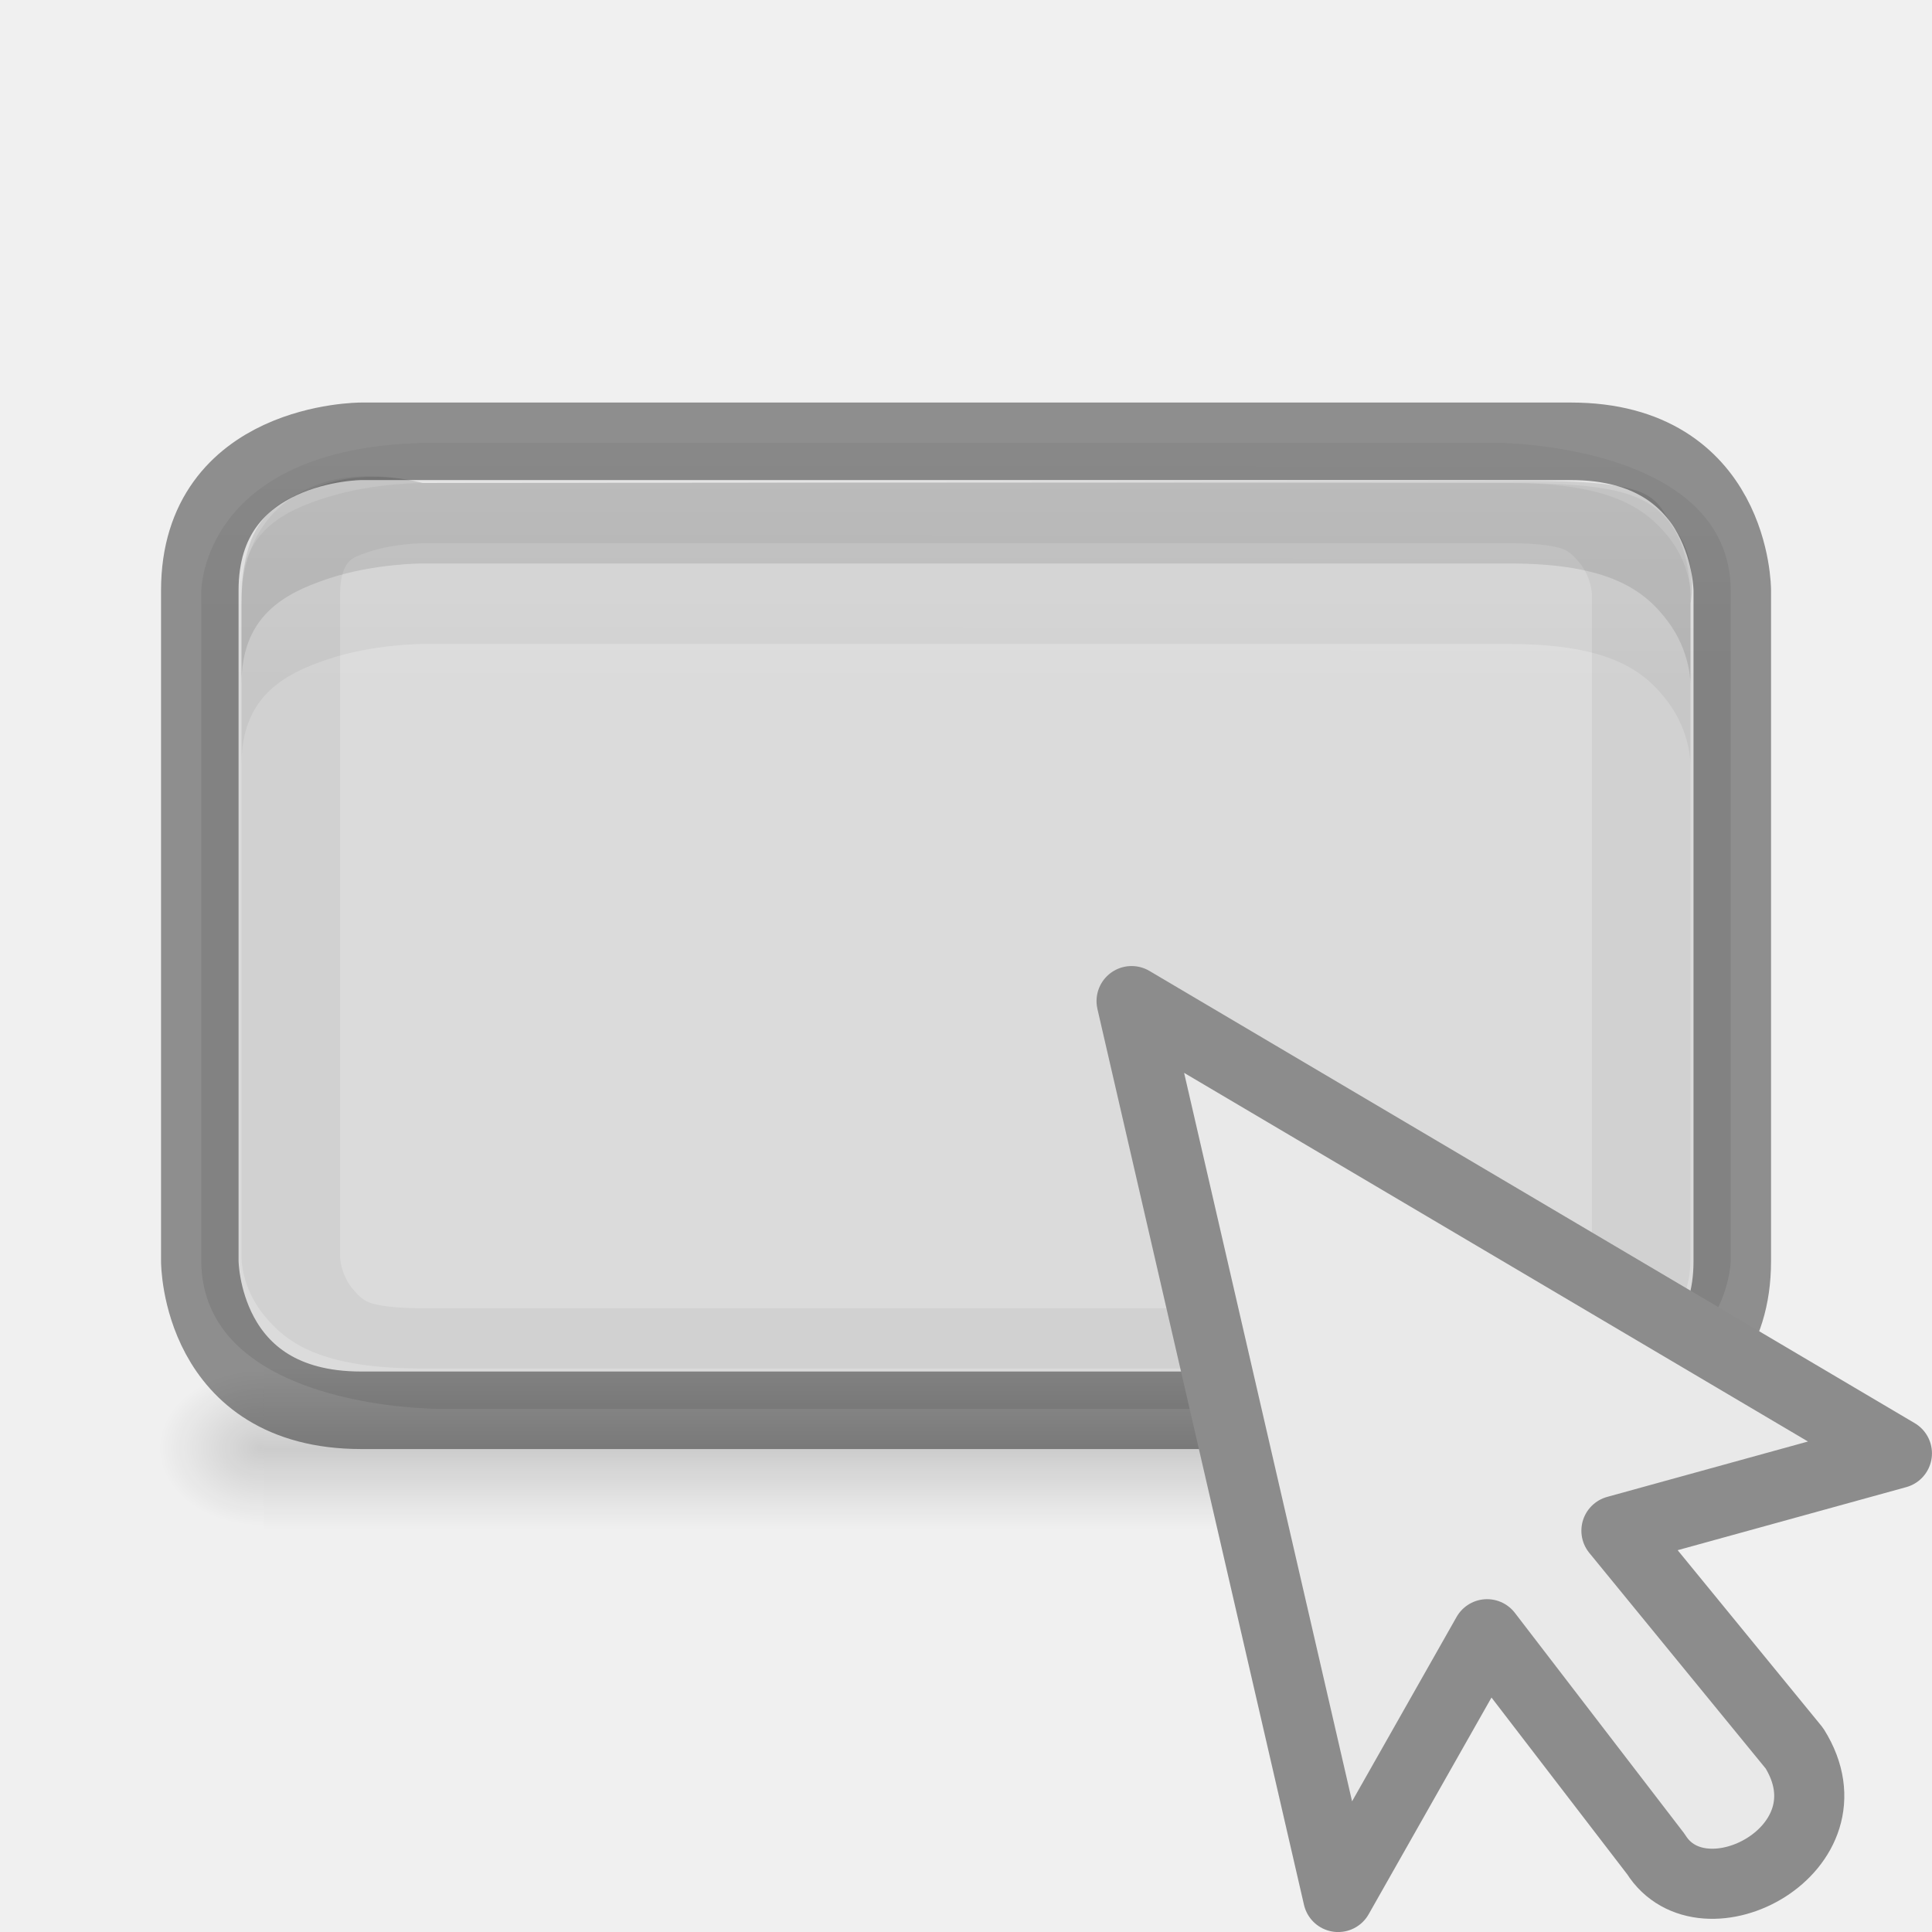
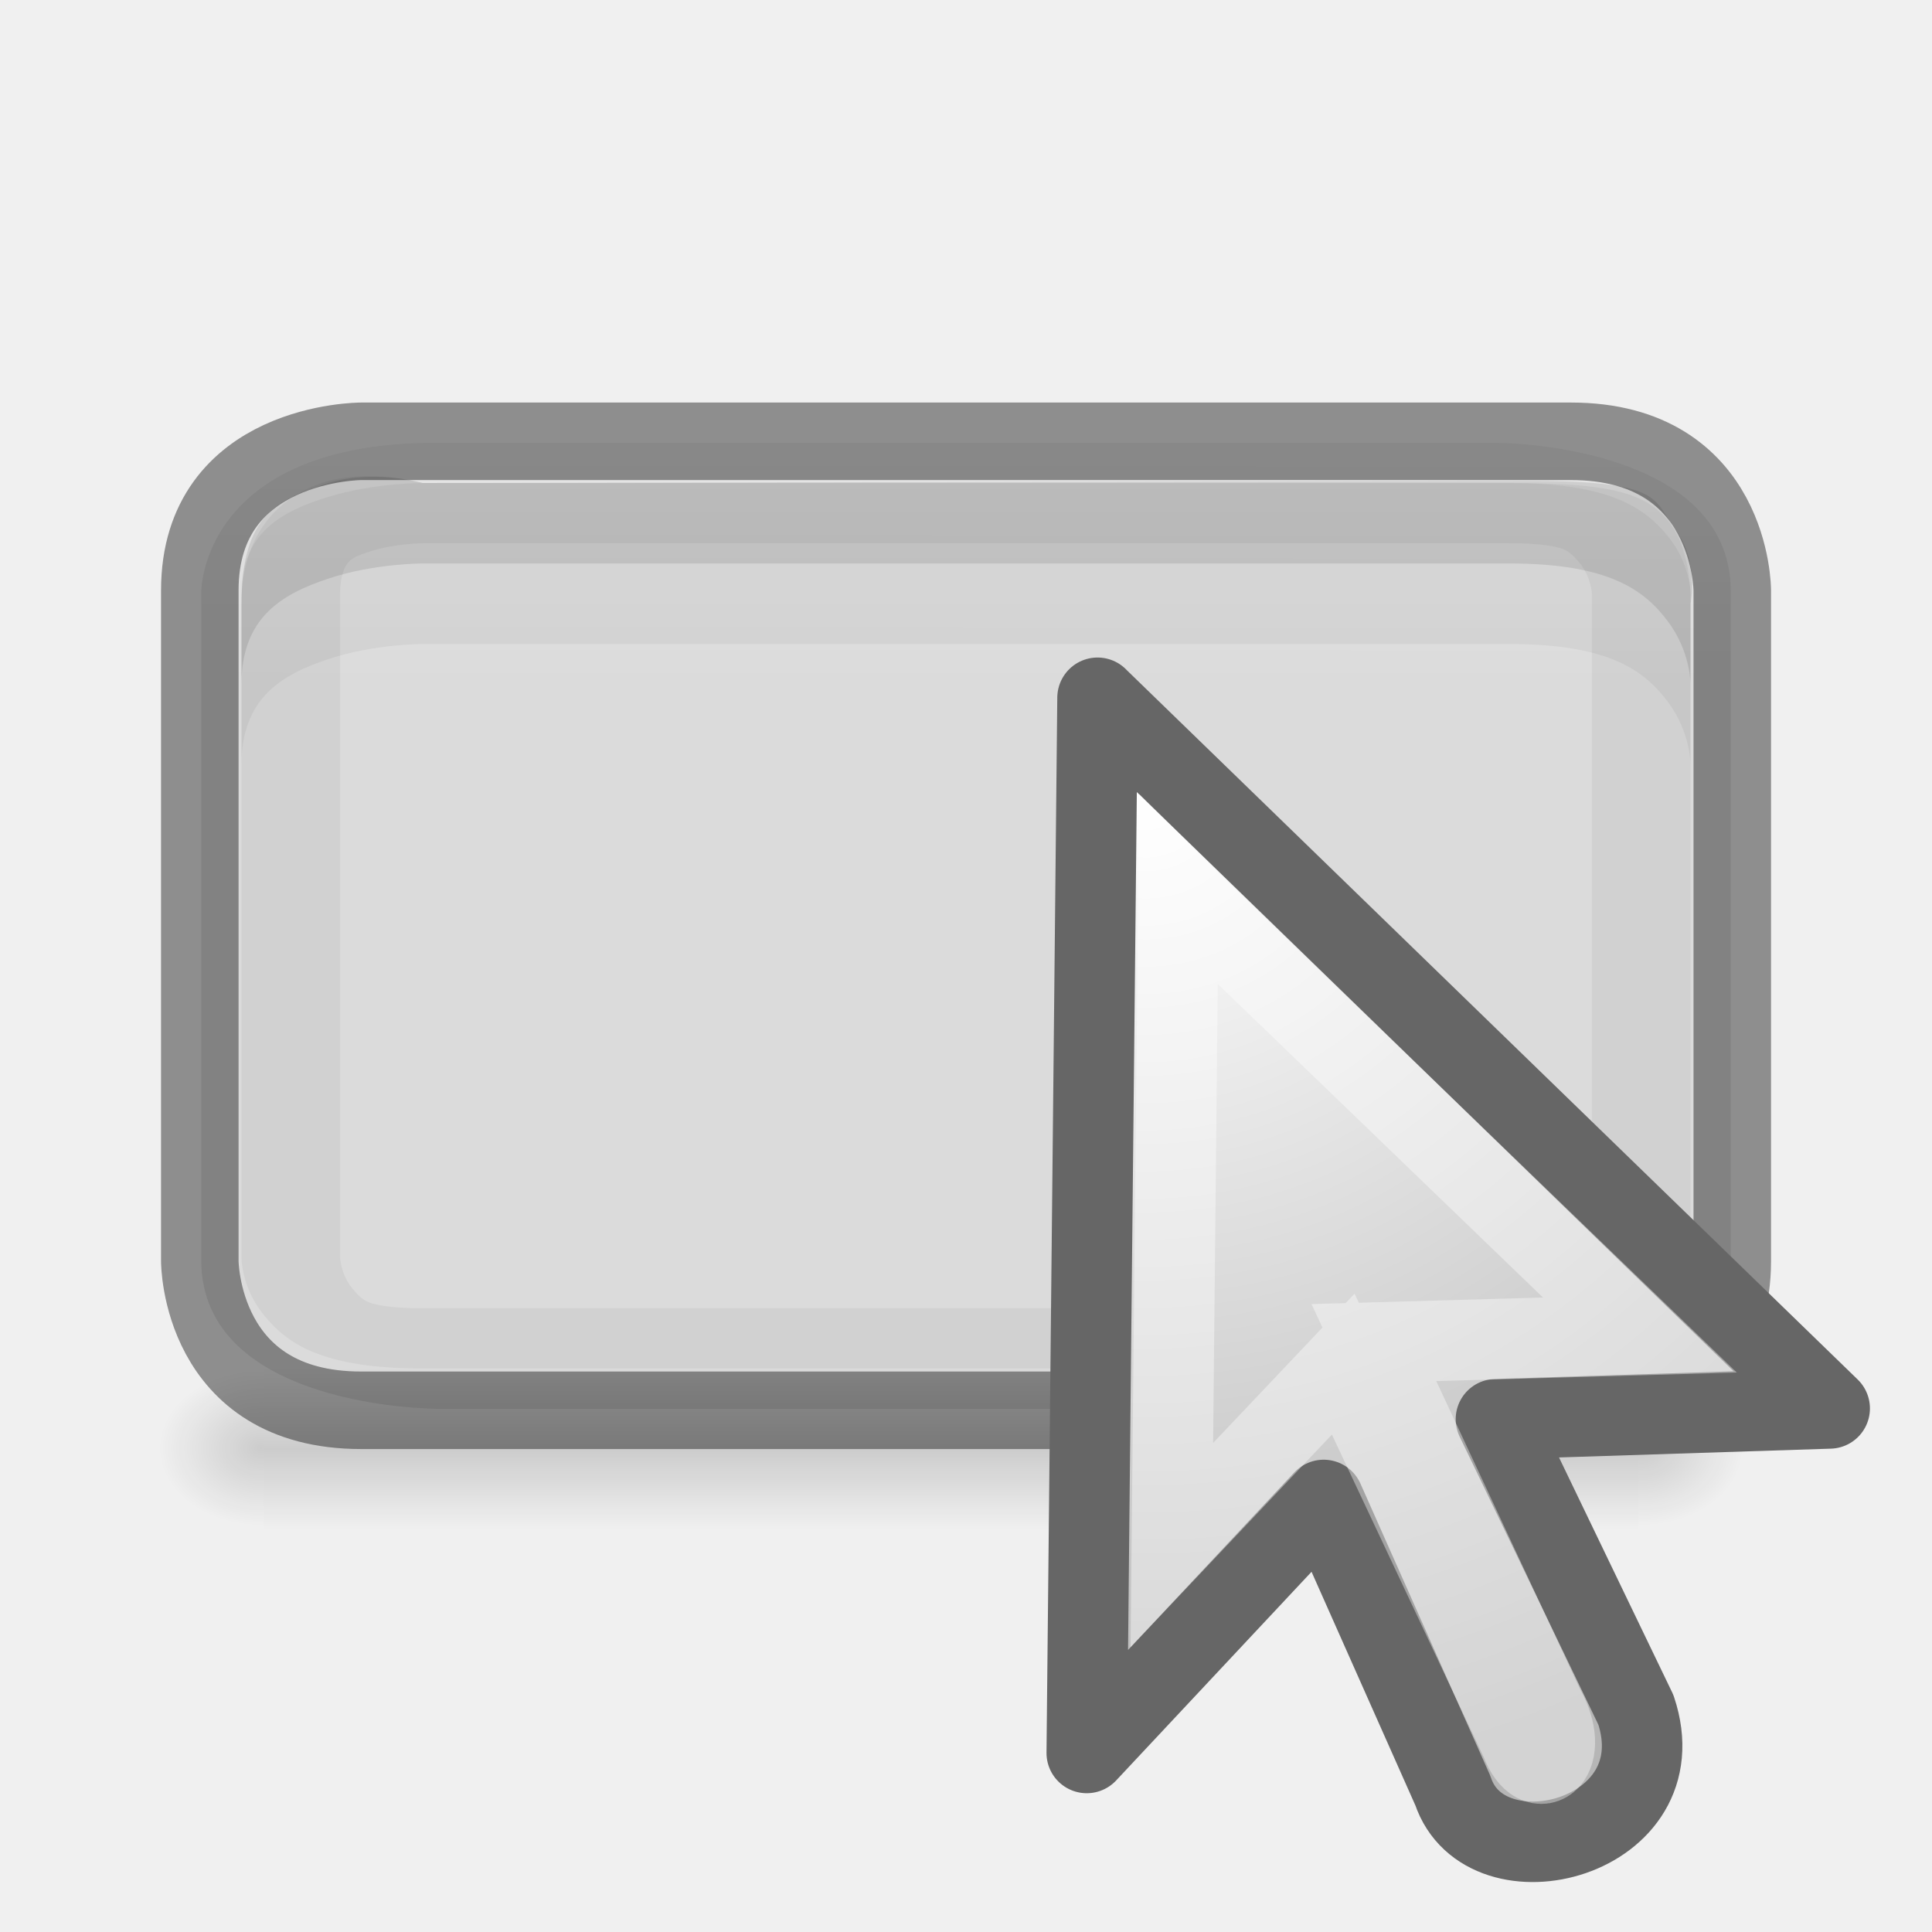
- <svg xmlns="http://www.w3.org/2000/svg" xmlns:xlink="http://www.w3.org/1999/xlink" viewBox="0 0 24 24">
+ <svg xmlns="http://www.w3.org/2000/svg" xmlns:xlink="http://www.w3.org/1999/xlink" viewBox="0 0 24 24" version="1.1" id="svg44">
+   <defs id="defs48">
+     <radialGradient id="radialGradient2414" gradientUnits="userSpaceOnUse" cy="24.149" cx="17.814" gradientTransform="matrix(-1.4145,0,1.571e-8,1.3559,39.434,-22.854)" r="9.125">
+       <stop id="stop4847" style="stop-color:#fff" offset="0" />
+       <stop id="stop4849" style="stop-color:#b6b6b6" offset="1" />
+     </radialGradient>
+   </defs>
  <clipPath id="a">
-     <path d="m3.5 2s-.401-.003-.781.188-.719.479-.719 1.312v9s-.003.401.188.781c.19.381.479.719 1.312.719h9s .401.003.781-.188c.381-.19.719-.479.719-1.312v-9s .003-.401-.188-.781c-.19-.381-.479-.719-1.312-.719z" />
+     <path d="m3.5 2s-.401-.003-.781.188-.719.479-.719 1.312v9s-.003.401.188.781c.19.381.479.719 1.312.719h9s .401.003.781-.188c.381-.19.719-.479.719-1.312v-9s .003-.401-.188-.781c-.19-.381-.479-.719-1.312-.719z" id="path2" />
  </clipPath>
  <linearGradient id="b" gradientTransform="matrix(.03934912 0 0 .0082353 -2.221895 17.98055)" gradientUnits="userSpaceOnUse" x1="302.857" x2="302.857" y1="366.648" y2="609.505">
-     <stop offset="0" stop-opacity="0" />
-     <stop offset=".5" />
-     <stop offset="1" stop-opacity="0" />
+     <stop offset="0" stop-opacity="0" id="stop5" />
+     <stop offset=".5" id="stop7" />
+     <stop offset="1" stop-opacity="0" id="stop9" />
  </linearGradient>
  <radialGradient id="c" cx="605.714" cy="486.648" gradientTransform="matrix(-.01204859 0 0 .0082353 9.761206 17.98056)" gradientUnits="userSpaceOnUse" r="117.143" xlink:href="#d" />
  <linearGradient id="d">
-     <stop offset="0" />
-     <stop offset="1" stop-opacity="0" />
+     <stop offset="0" id="stop13" />
+     <stop offset="1" stop-opacity="0" id="stop15" />
  </linearGradient>
  <radialGradient id="e" cx="605.714" cy="486.648" gradientTransform="matrix(.01204859 0 0 .0082353 14.23879 17.98056)" gradientUnits="userSpaceOnUse" r="117.143" xlink:href="#d" />
  <linearGradient id="f" gradientTransform="matrix(.5999986 0 0 .3693817 -15.40001 -.431795)" gradientUnits="userSpaceOnUse" x1="9.466" x2="9.449" y1="4.839" y2="24.161">
-     <stop offset="0" stop-color="#f4f4f4" />
-     <stop offset="1" stop-color="#dbdbdb" />
+     <stop offset="0" stop-color="#f4f4f4" id="stop19" />
+     <stop offset="1" stop-color="#dbdbdb" id="stop21" />
  </linearGradient>
-   <path d="m2.5 7.346v8.308c0 1.846 2.923 1.846 2.923 1.846h13.154c2.923 0 2.923-1.846 2.923-1.846v-8.308c0-1.846-2.923-1.846-2.923-1.846h-13.154c-2.923 0-2.923 1.846-2.923 1.846z" fill="url(#f)" />
-   <path clip-path="url(#a)" d="m3.5 2s-.401-.003-.781.188-.719.479-.719 1.312v9s-.003.401.188.781c.19.381.479.719 1.312.719h9s .401.003.781-.188c.381-.19.719-.479.719-1.312v-9s .003-.401-.188-.781c-.19-.381-.479-.719-1.312-.719z" fill="none" opacity=".05" stroke="#000" stroke-width="1.633" transform="matrix(1.499999 0 0 .9166663 .000014 4.166657)" />
-   <path d="m2.482 15.667v-8.333c0-1.852 2.004-1.852 2.004-1.852h15.029c2.004 0 2.004 1.852 2.004 1.852v8.333c0 1.852-2.004 1.852-2.004 1.852h-15.029c-2.004 0-2.004-1.852-2.004-1.852z" fill="none" opacity=".41" stroke="#000" stroke-width=".963" />
-   <path d="m5.25 6s-.626-.181-1.197.01c-.571.19-1.053.352-1.053 1.49v1c0-.833.507-1.122 1.078-1.312.571-.19 1.172-.188 1.172-.188h13.5c1.25 0 1.683.338 1.969.719.286.381.281.781.281.781v-1s .106-.528-.18-.908c-.286-.381-.134-.62-1.816-.617z" opacity=".1" />
-   <path d="m5.25 6s-.679-.19-1.25 0c-.571.19-1.0.667-1 1.5v2c0-.833.507-1.122 1.078-1.312.571-.19 1.172-.188 1.172-.188h13.5c1.25 0 1.683.338 1.969.719.286.381.281.781.281.781v-2s .03-.621-.256-1.002c-.286-.381-.744-.498-1.994-.498z" opacity=".05" />
-   <g transform="matrix(.8988892 0 0 1 1.026889 -4)">
-     <path d="m2.5 21h19v2h-19z" fill="url(#b)" opacity=".15" />
-     <path d="m2.5 21v2c-.62.004-1.5-.448-1.5-1 0-.552.692-1 1.5-1z" fill="url(#c)" opacity=".15" />
-     <path d="m21.5 21v2c.62.004 1.5-.448 1.5-1 0-.552-.692-1-1.5-1z" fill="url(#e)" opacity=".15" />
+   <path d="m2.5 7.346v8.308c0 1.846 2.923 1.846 2.923 1.846h13.154c2.923 0 2.923-1.846 2.923-1.846v-8.308c0-1.846-2.923-1.846-2.923-1.846h-13.154c-2.923 0-2.923 1.846-2.923 1.846z" fill="url(#f)" id="path24" />
+   <path clip-path="url(#a)" d="m3.5 2s-.401-.003-.781.188-.719.479-.719 1.312v9s-.003.401.188.781c.19.381.479.719 1.312.719h9s .401.003.781-.188c.381-.19.719-.479.719-1.312v-9s .003-.401-.188-.781c-.19-.381-.479-.719-1.312-.719z" fill="none" opacity=".05" stroke="#000" stroke-width="1.633" transform="matrix(1.499999 0 0 .9166663 .000014 4.166657)" id="path26" />
+   <path d="m2.482 15.667v-8.333c0-1.852 2.004-1.852 2.004-1.852h15.029c2.004 0 2.004 1.852 2.004 1.852v8.333c0 1.852-2.004 1.852-2.004 1.852h-15.029c-2.004 0-2.004-1.852-2.004-1.852z" fill="none" opacity=".41" stroke="#000" stroke-width=".963" id="path28" />
+   <path d="m5.25 6s-.626-.181-1.197.01c-.571.19-1.053.352-1.053 1.49v1c0-.833.507-1.122 1.078-1.312.571-.19 1.172-.188 1.172-.188h13.5c1.25 0 1.683.338 1.969.719.286.381.281.781.281.781v-1s .106-.528-.18-.908c-.286-.381-.134-.62-1.816-.617z" opacity=".1" id="path30" />
+   <path d="m5.25 6s-.679-.19-1.25 0c-.571.19-1.0.667-1 1.5v2c0-.833.507-1.122 1.078-1.312.571-.19 1.172-.188 1.172-.188h13.5c1.25 0 1.683.338 1.969.719.286.381.281.781.281.781v-2s .03-.621-.256-1.002c-.286-.381-.744-.498-1.994-.498z" opacity=".05" id="path32" />
+   <g transform="matrix(.8988892 0 0 1 1.026889 -4)" id="g40">
+     <path d="m2.5 21h19v2h-19z" fill="url(#b)" opacity=".15" id="path34" />
+     <path d="m2.5 21v2c-.62.004-1.5-.448-1.5-1 0-.552.692-1 1.5-1z" fill="url(#c)" opacity=".15" id="path36" />
+     <path d="m21.5 21v2c.62.004 1.5-.448 1.5-1 0-.552-.692-1-1.5-1z" fill="url(#e)" opacity=".15" id="path38" />
  </g>
-   <path d="m14.057 12.436 9.507 5.618-3.484.961s2.211 2.703 2.211 2.703c.781 1.25-1.135 2.252-1.721 1.314 0 0-2.097-2.731-2.097-2.731l-1.85 3.264z" fill="#e9e9e9" fill-rule="evenodd" stroke="#8c8c8c" stroke-linejoin="round" stroke-width=".871" />
+   <path id="path3970" style="fill:url(#radialGradient2414);fill-rule:evenodd;stroke:#666666;stroke-linejoin:round" d="m 13.634,8.669 9.095,8.827 -4.146,0.134 c 0,0 1.739,3.611 1.739,3.611 0.535,1.605 -1.873,2.207 -2.274,1.003 l -1.605,-3.611 -2.943,3.143 0.134,-13.108 z" />
+   <path id="path4853" style="opacity:0.4;fill:none;stroke:#ffffff" d="m 14.64,11.059 5.731,5.525 -3.304,0.094 c 0,0 2.117,4.535 2.117,4.535 0.347,0.613 -0.083,0.977 -0.291,0.422 0,0 -2.207,-4.689 -2.207,-4.689 l -2.129,2.247 0.082,-8.135 z" />
</svg>
